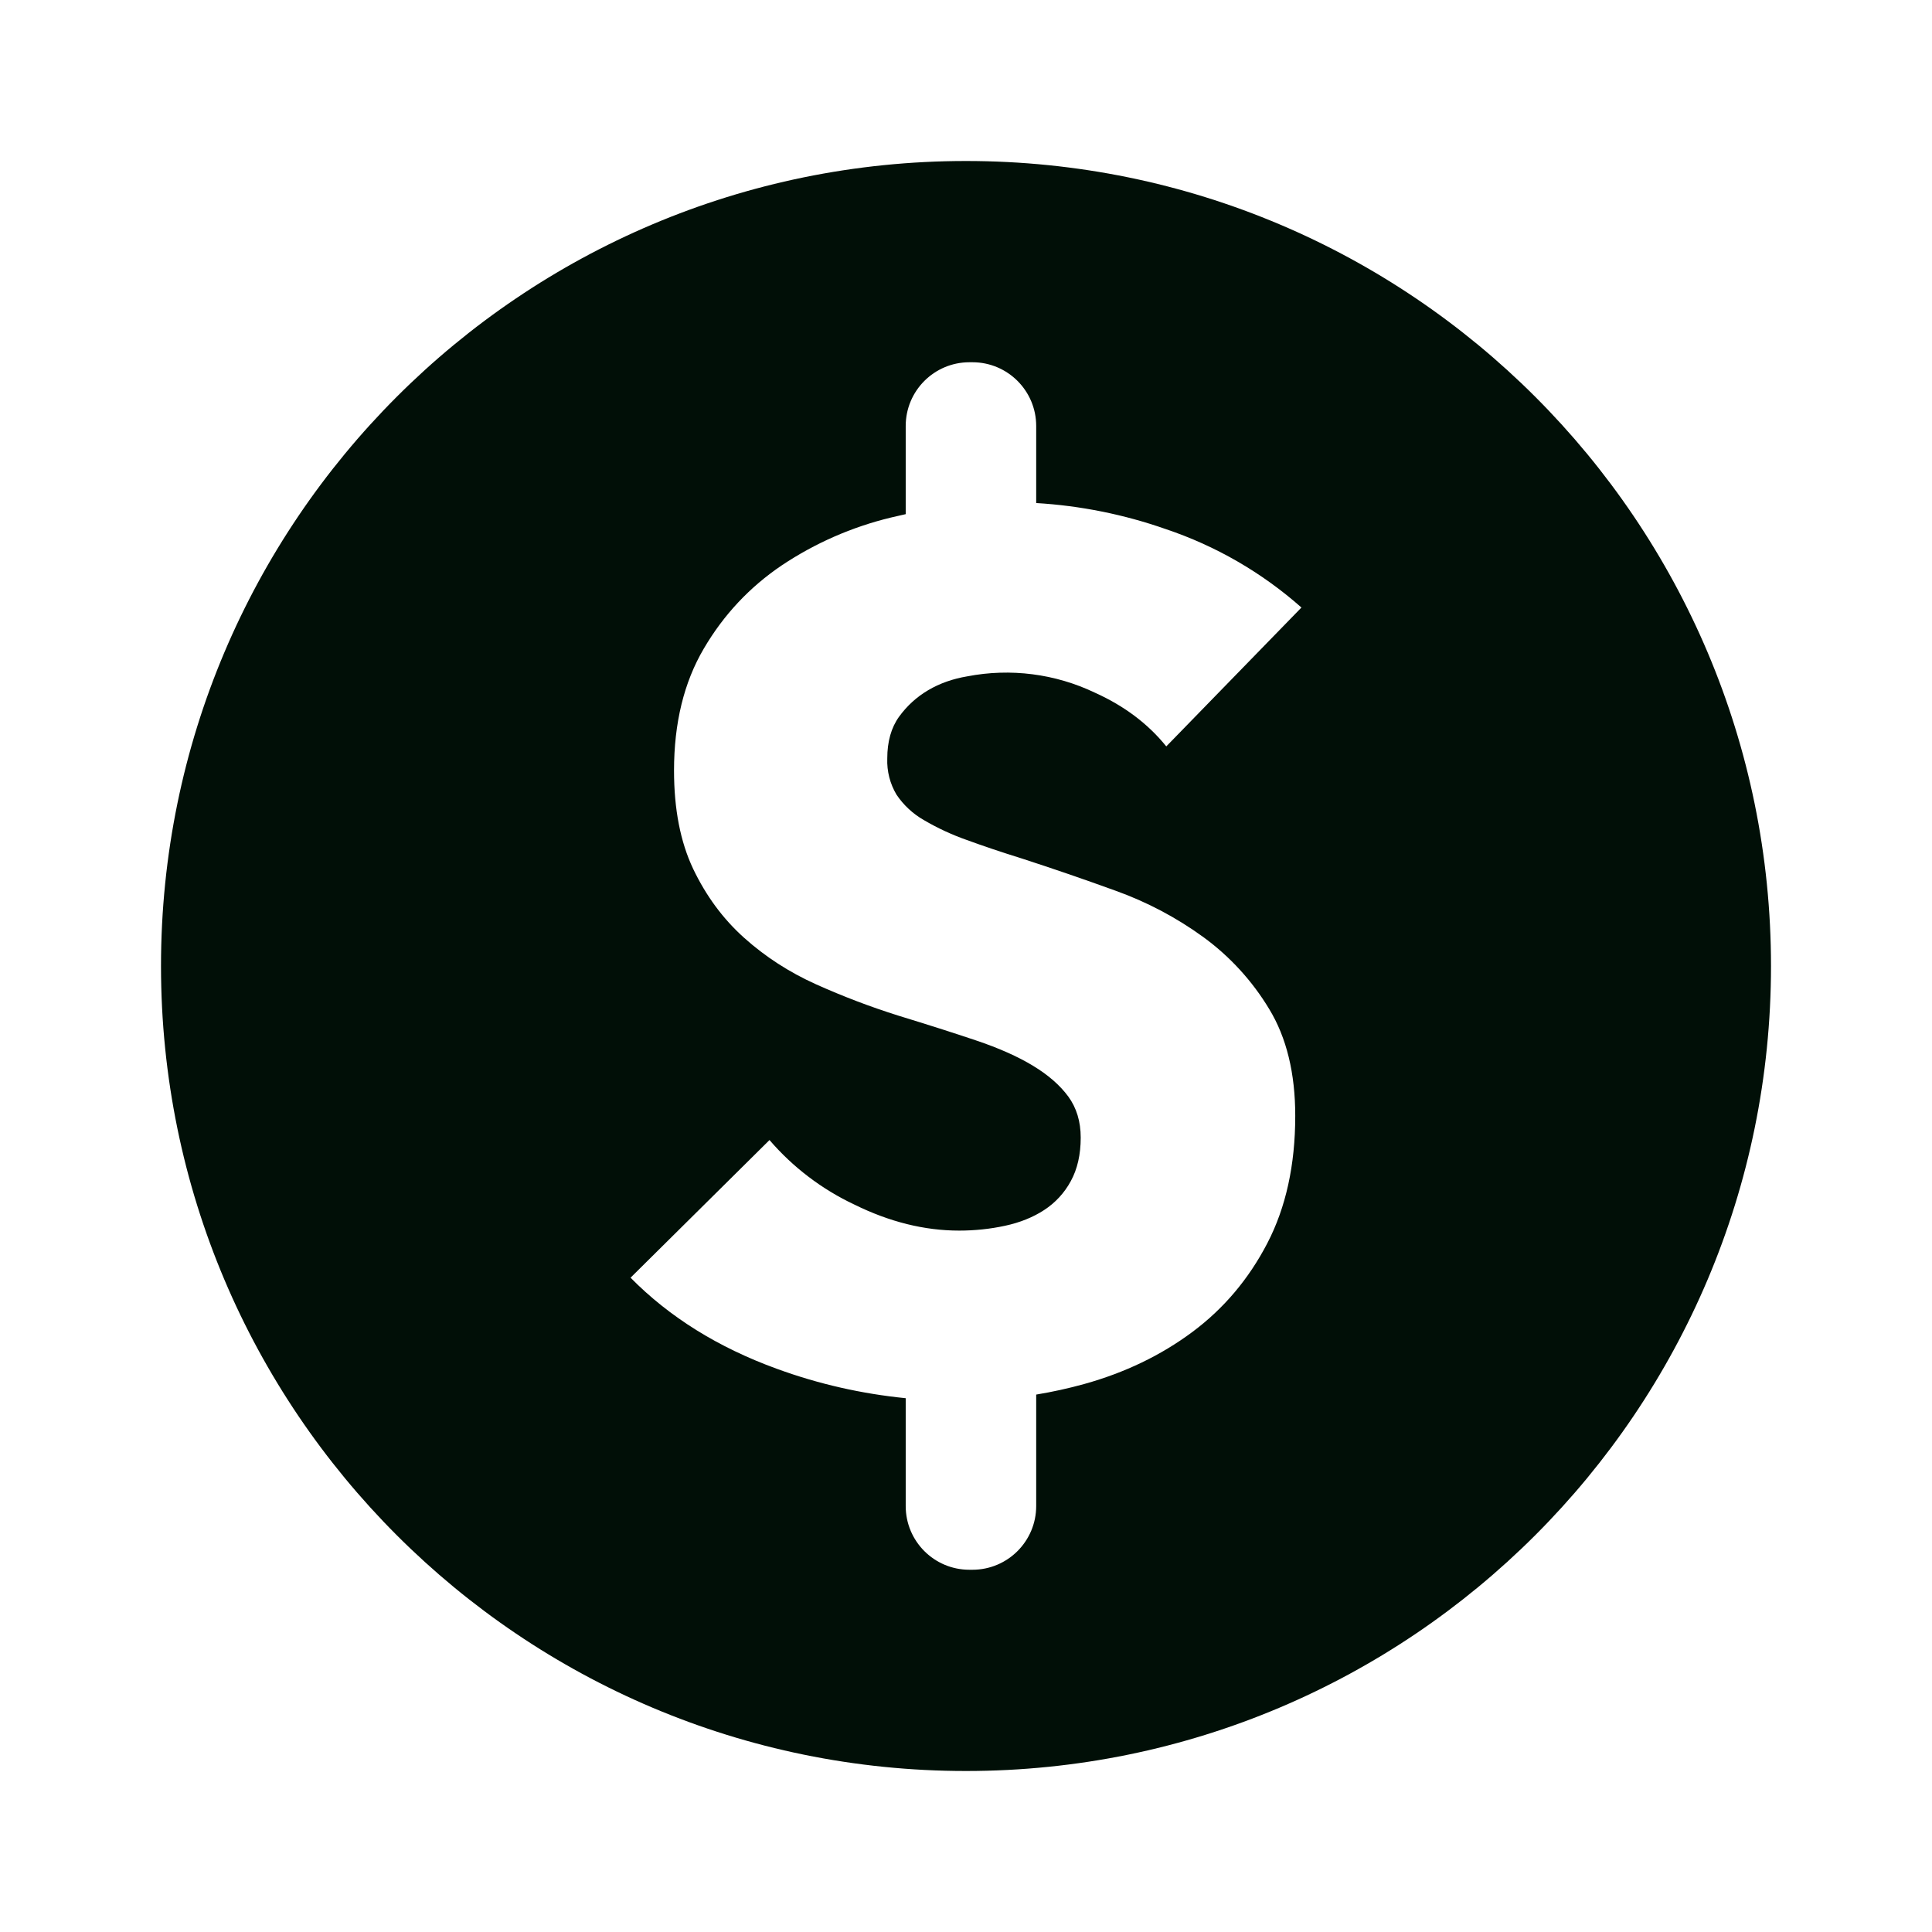
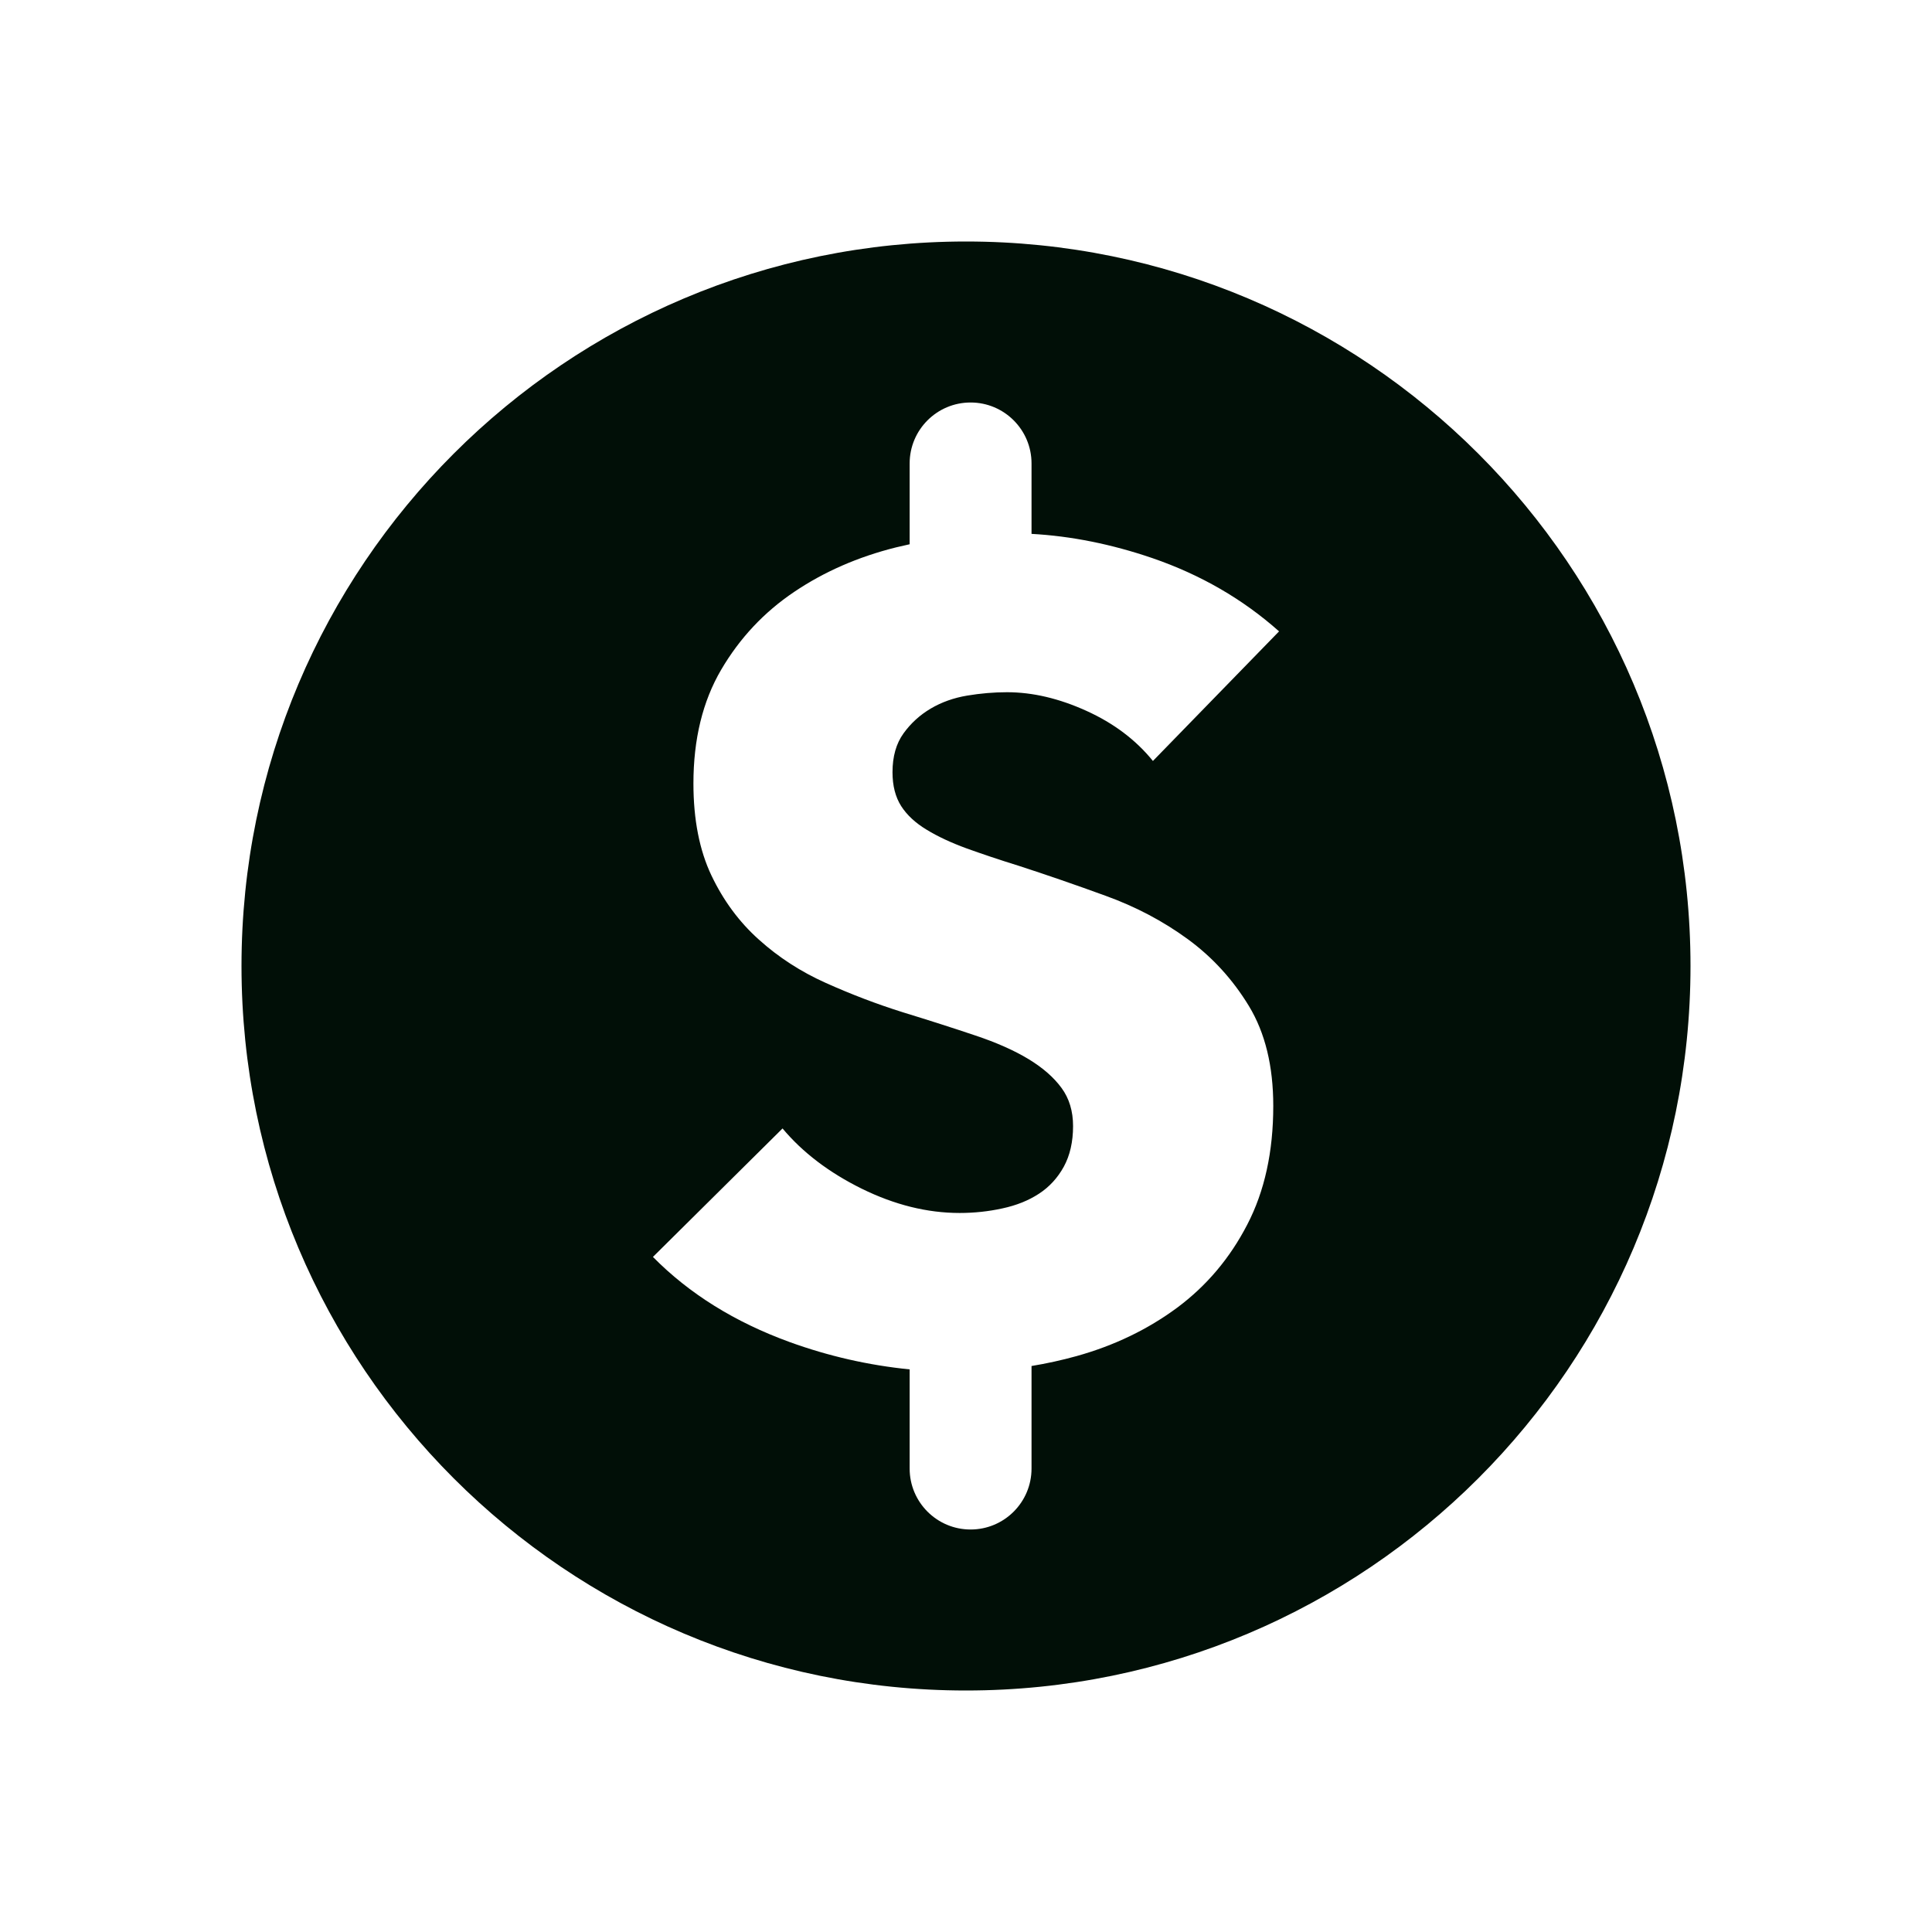
- <svg xmlns="http://www.w3.org/2000/svg" fill="#010F07" viewBox="0 0 24 24">
-   <path fill-rule="evenodd" d="M22 12c0 5.523-4.477 10-10 10S2 17.523 2 12 6.477 2 12 2s10 4.477 10 10zm-9.958-7.5a.792.792 0 00-.791.792v1.095l-.183.042a4.224 4.224 0 00-1.355.593c-.4.27-.724.615-.97 1.035-.247.42-.37.925-.37 1.515 0 .48.079.887.238 1.222.16.335.37.62.632.855s.56.428.893.578c.334.15.675.28 1.025.39.359.11.68.212.962.307.283.095.519.2.709.315.19.115.336.243.439.383.102.14.154.31.154.51 0 .21-.041.39-.123.54a.986.986 0 01-.332.36c-.138.09-.3.155-.485.195-.185.04-.375.06-.57.06-.431 0-.865-.108-1.301-.323a3.176 3.176 0 01-1.055-.802l-1.726 1.71c.483.49 1.089.867 1.818 1.132.52.19 1.053.31 1.6.365v1.34c0 .437.354.791.791.791h.038a.792.792 0 00.792-.792v-1.384a5.7 5.7 0 00.599-.132c.503-.14.95-.355 1.34-.645.39-.29.701-.658.932-1.103.231-.445.347-.972.347-1.582 0-.53-.108-.973-.324-1.328a3.06 3.06 0 00-.816-.892 4.358 4.358 0 00-1.094-.578c-.4-.145-.785-.277-1.155-.397-.257-.08-.488-.158-.693-.233a3.055 3.055 0 01-.532-.247 1.017 1.017 0 01-.339-.315.818.818 0 01-.115-.45c0-.21.049-.383.146-.518.098-.135.218-.245.362-.33.144-.085.306-.142.485-.172a2.554 2.554 0 011.587.203c.364.164.66.387.886.667l1.679-1.725a4.888 4.888 0 00-1.687-.975 5.923 5.923 0 00-1.608-.323v-.957a.792.792 0 00-.792-.792h-.038z" clip-rule="evenodd" />
+ <svg xmlns="http://www.w3.org/2000/svg" width="24" height="24" viewBox="0 0 24 24" fill="none">
+   <path fill-rule="evenodd" clip-rule="evenodd" d="M21 12C21 16.971 16.971 21 12 21C7.029 21 3 16.971 3 12C3 7.029 7.029 3 12 3C16.971 3 21 7.029 21 12ZM12.057 5C11.639 5 11.3 5.339 11.3 5.757V6.761C11.244 6.773 11.187 6.786 11.13 6.8C10.661 6.917 10.239 7.101 9.865 7.353C9.491 7.605 9.189 7.927 8.959 8.319C8.729 8.711 8.614 9.183 8.614 9.733C8.614 10.181 8.689 10.562 8.837 10.874C8.986 11.187 9.182 11.453 9.427 11.672C9.671 11.892 9.949 12.072 10.26 12.211C10.572 12.351 10.891 12.473 11.216 12.575C11.552 12.678 11.851 12.774 12.115 12.863C12.379 12.951 12.599 13.049 12.776 13.156C12.954 13.264 13.09 13.383 13.186 13.514C13.282 13.644 13.33 13.803 13.33 13.989C13.33 14.185 13.291 14.354 13.215 14.493C13.138 14.633 13.035 14.745 12.906 14.829C12.776 14.914 12.625 14.974 12.453 15.011C12.28 15.049 12.103 15.068 11.921 15.068C11.518 15.068 11.113 14.967 10.706 14.767C10.299 14.566 9.97 14.316 9.721 14.018L8.111 15.614C8.562 16.071 9.127 16.423 9.808 16.671C10.293 16.847 10.791 16.96 11.3 17.011V18.243C11.3 18.661 11.639 19 12.057 19C12.475 19 12.814 18.661 12.814 18.243V16.969C13.002 16.938 13.189 16.897 13.373 16.846C13.843 16.715 14.259 16.514 14.624 16.244C14.988 15.973 15.278 15.63 15.493 15.214C15.709 14.799 15.817 14.307 15.817 13.738C15.817 13.243 15.716 12.83 15.515 12.498C15.314 12.167 15.06 11.889 14.753 11.665C14.446 11.441 14.106 11.262 13.732 11.127C13.359 10.991 12.999 10.867 12.654 10.755C12.415 10.681 12.199 10.608 12.007 10.539C11.816 10.469 11.65 10.392 11.511 10.307C11.372 10.223 11.267 10.126 11.195 10.014C11.123 9.901 11.087 9.761 11.087 9.593C11.087 9.397 11.133 9.236 11.224 9.11C11.315 8.984 11.427 8.882 11.562 8.802C11.696 8.723 11.847 8.669 12.014 8.641C12.182 8.613 12.347 8.599 12.51 8.599C12.827 8.599 13.155 8.676 13.495 8.83C13.835 8.984 14.111 9.192 14.322 9.453L15.889 7.843C15.438 7.442 14.914 7.139 14.315 6.933C13.806 6.759 13.305 6.659 12.814 6.632V5.757C12.814 5.339 12.475 5 12.057 5Z" fill="#010F07" />
</svg>
